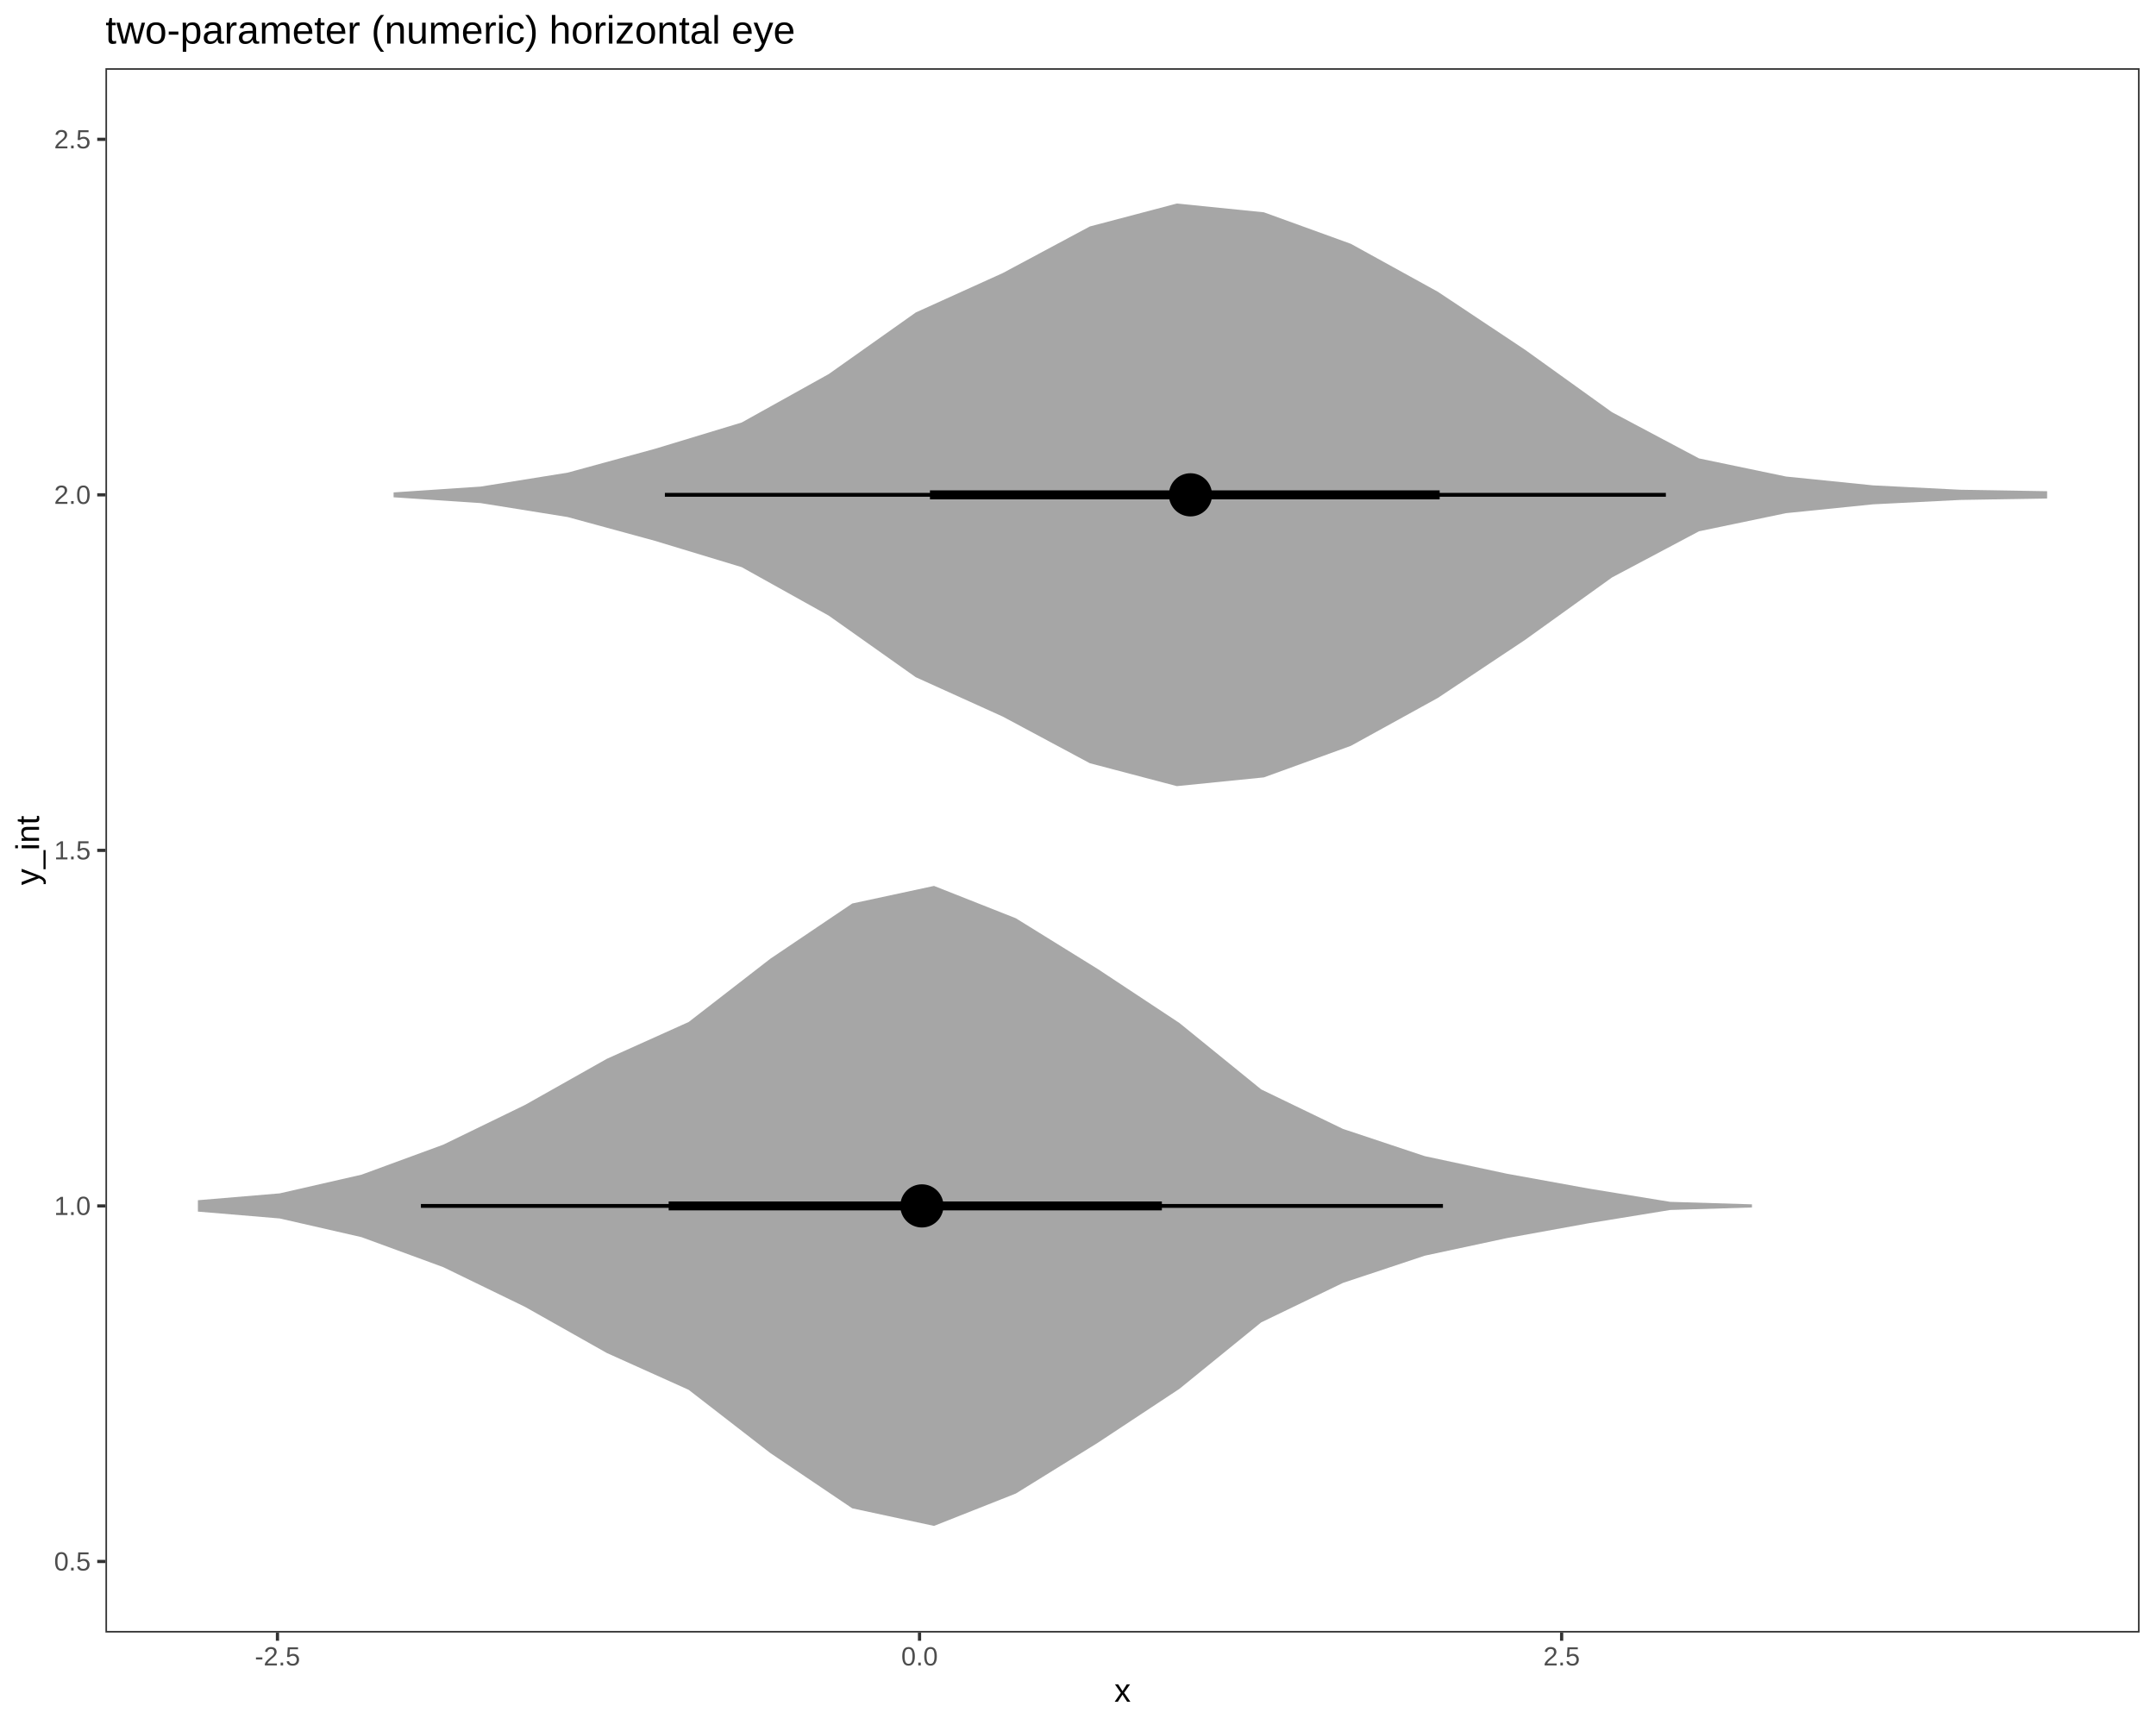
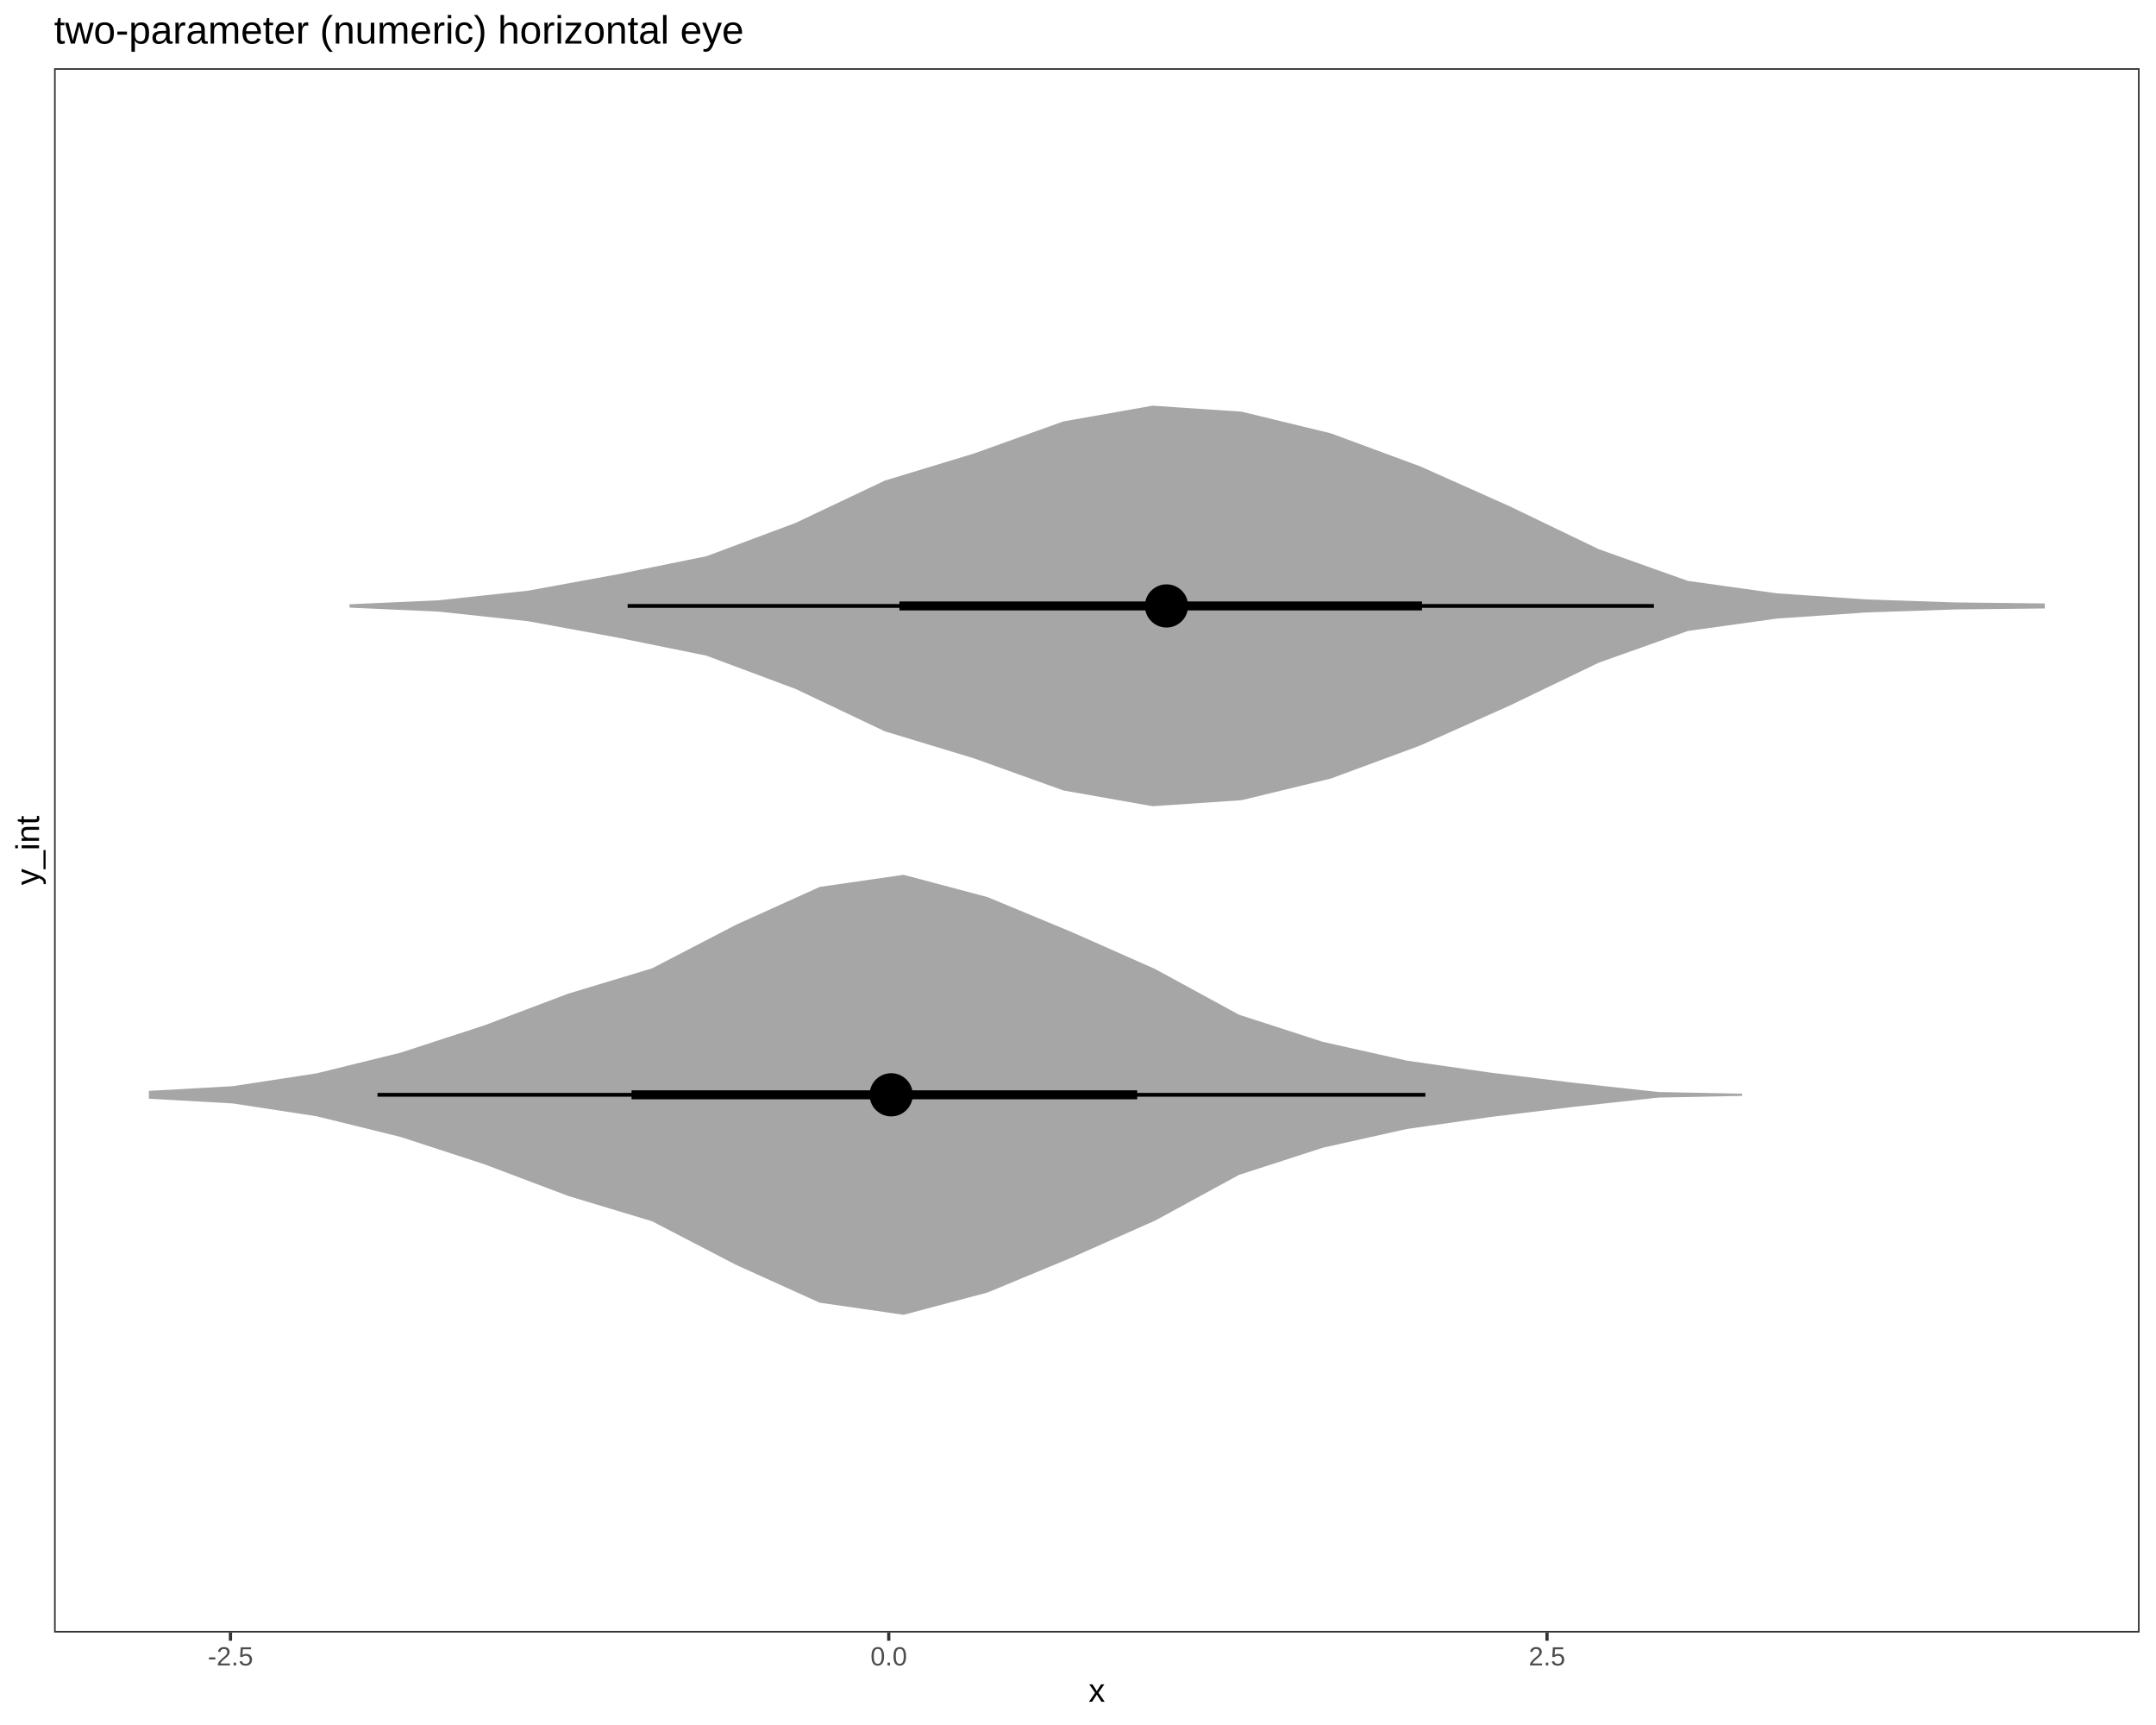
<svg xmlns="http://www.w3.org/2000/svg" viewBox="0 0 720.00 576.00">
  <defs>
    <style type="text/css">
    line, polyline, polygon, path, rect, circle {
      fill: none;
      stroke: #000000;
      stroke-linecap: round;
      stroke-linejoin: round;
      stroke-miterlimit: 10.00;
    }
  </style>
  </defs>
  <rect width="100%" height="100%" style="stroke: none; fill: #FFFFFF;" />
  <rect x="0.00" y="0.00" width="720.00" height="576.00" style="stroke-width: 1.07; stroke: #FFFFFF; fill: #FFFFFF;" />
  <defs>
-     <clipPath id="cpMzUuMjF8NzE0LjUyfDU0NS4xM3wyMi43Nw==">
-       <rect x="35.21" y="22.77" width="679.31" height="522.36" />
+     <clipPath id="cpMTguMDZ8NzE0LjUyfDU0NS4xM3wyMi43Nw==">
+       <rect x="18.06" y="22.77" width="696.46" height="522.36" />
    </clipPath>
  </defs>
-   <rect x="35.21" y="22.77" width="679.31" height="522.36" style="stroke-width: 1.07; stroke: none; fill: #FFFFFF;" clip-path="url(#cpMzUuMjF8NzE0LjUyfDU0NS4xM3wyMi43Nw==)" />
-   <polygon points="66.09,400.77 93.41,398.48 120.72,392.24 148.03,382.22 175.35,368.94 202.66,353.55 229.98,341.26 257.29,320.11 284.61,301.69 311.92,295.82 339.24,306.62 366.55,323.53 393.86,341.58 421.18,363.77 448.49,376.96 475.81,386.05 503.12,391.90 530.44,396.86 557.75,401.31 585.07,402.14 585.07,403.19 557.75,404.03 530.44,408.48 503.12,413.44 475.81,419.29 448.49,428.38 421.18,441.56 393.86,463.76 366.55,481.80 339.24,498.71 311.92,509.52 284.61,503.65 257.29,485.22 229.98,464.08 202.66,451.79 175.35,436.39 148.03,423.12 120.72,413.10 93.41,406.86 66.09,404.57 " style="stroke-width: 2.13; stroke: none; fill: #A6A6A6;" clip-path="url(#cpMzUuMjF8NzE0LjUyfDU0NS4xM3wyMi43Nw==)" />
-   <polygon points="131.44,164.42 160.50,162.48 189.57,157.82 218.63,149.89 247.69,141.08 276.76,124.90 305.82,104.34 334.88,91.18 363.95,75.62 393.01,67.96 422.07,70.89 451.14,81.42 480.20,97.44 509.26,116.77 538.33,137.64 567.39,153.07 596.45,159.12 625.52,162.07 654.58,163.53 683.64,164.02 683.64,166.45 654.58,166.94 625.52,168.40 596.45,171.35 567.39,177.40 538.33,192.82 509.26,213.69 480.20,233.03 451.14,249.04 422.07,259.58 393.01,262.50 363.95,254.85 334.88,239.28 305.82,226.13 276.76,205.57 247.69,189.38 218.63,180.57 189.57,172.65 160.50,167.99 131.44,166.05 " style="stroke-width: 2.13; stroke: none; fill: #A6A6A6;" clip-path="url(#cpMzUuMjF8NzE0LjUyfDU0NS4xM3wyMi43Nw==)" />
-   <line x1="140.56" y1="402.67" x2="481.87" y2="402.67" style="stroke-width: 1.28; stroke-linecap: butt;" clip-path="url(#cpMzUuMjF8NzE0LjUyfDU0NS4xM3wyMi43Nw==)" />
-   <line x1="222.04" y1="165.23" x2="556.32" y2="165.23" style="stroke-width: 1.28; stroke-linecap: butt;" clip-path="url(#cpMzUuMjF8NzE0LjUyfDU0NS4xM3wyMi43Nw==)" />
-   <line x1="310.56" y1="165.23" x2="480.78" y2="165.23" style="stroke-width: 2.99; stroke-linecap: butt;" clip-path="url(#cpMzUuMjF8NzE0LjUyfDU0NS4xM3wyMi43Nw==)" />
-   <line x1="223.30" y1="402.67" x2="388.01" y2="402.67" style="stroke-width: 2.99; stroke-linecap: butt;" clip-path="url(#cpMzUuMjF8NzE0LjUyfDU0NS4xM3wyMi43Nw==)" />
-   <circle cx="307.87" cy="402.67" r="2.45pt" style="stroke-width: 1.06; fill: #000000;" clip-path="url(#cpMzUuMjF8NzE0LjUyfDU0NS4xM3wyMi43Nw==)" />
-   <circle cx="397.56" cy="165.23" r="2.45pt" style="stroke-width: 1.06; fill: #000000;" clip-path="url(#cpMzUuMjF8NzE0LjUyfDU0NS4xM3wyMi43Nw==)" />
-   <circle cx="397.56" cy="165.23" r="5.01pt" style="stroke-width: 1.06; fill: #000000;" clip-path="url(#cpMzUuMjF8NzE0LjUyfDU0NS4xM3wyMi43Nw==)" />
-   <circle cx="307.87" cy="402.67" r="5.01pt" style="stroke-width: 1.06; fill: #000000;" clip-path="url(#cpMzUuMjF8NzE0LjUyfDU0NS4xM3wyMi43Nw==)" />
-   <rect x="35.21" y="22.77" width="679.31" height="522.36" style="stroke-width: 1.07; stroke: #333333;" clip-path="url(#cpMzUuMjF8NzE0LjUyfDU0NS4xM3wyMi43Nw==)" />
+   <rect x="18.06" y="22.77" width="696.46" height="522.36" style="stroke-width: 1.07; stroke: none; fill: #FFFFFF;" clip-path="url(#cpMTguMDZ8NzE0LjUyfDU0NS4xM3wyMi43Nw==)" />
+   <polygon points="49.72,364.26 77.72,362.69 105.73,358.40 133.73,351.51 161.74,342.38 189.74,331.80 217.74,323.35 245.75,308.81 273.75,296.15 301.76,292.11 329.76,299.54 357.76,311.16 385.77,323.57 413.77,338.83 441.78,347.89 469.78,354.15 497.79,358.17 525.79,361.58 553.79,364.63 581.80,365.21 581.80,365.93 553.79,366.50 525.79,369.56 497.79,372.97 469.78,376.99 441.78,383.24 413.77,392.31 385.77,407.57 357.76,419.98 329.76,431.60 301.76,439.03 273.75,434.99 245.75,422.33 217.74,407.79 189.74,399.34 161.74,388.76 133.73,379.63 105.73,372.74 77.72,368.45 49.72,366.88 " style="stroke-width: 2.13; stroke: none; fill: #A6A6A6;" clip-path="url(#cpMTguMDZ8NzE0LjUyfDU0NS4xM3wyMi43Nw==)" />
+   <polygon points="116.72,201.77 146.52,200.44 176.31,197.24 206.11,191.79 235.91,185.73 265.70,174.60 295.50,160.47 325.30,151.42 355.10,140.72 384.89,135.46 414.69,137.47 444.49,144.71 474.28,155.72 504.08,169.02 533.88,183.37 563.68,193.97 593.47,198.13 623.27,200.16 653.07,201.16 682.86,201.50 682.86,203.17 653.07,203.50 623.27,204.51 593.47,206.54 563.68,210.69 533.88,221.30 504.08,235.65 474.28,248.94 444.49,259.95 414.69,267.19 384.89,269.21 355.10,263.94 325.30,253.24 295.50,244.20 265.70,230.06 235.91,218.94 206.11,212.88 176.31,207.43 146.52,204.23 116.72,202.89 " style="stroke-width: 2.13; stroke: none; fill: #A6A6A6;" clip-path="url(#cpMTguMDZ8NzE0LjUyfDU0NS4xM3wyMi43Nw==)" />
+   <line x1="126.07" y1="365.57" x2="476.00" y2="365.57" style="stroke-width: 1.28; stroke-linecap: butt;" clip-path="url(#cpMTguMDZ8NzE0LjUyfDU0NS4xM3wyMi43Nw==)" />
+   <line x1="209.60" y1="202.33" x2="552.33" y2="202.33" style="stroke-width: 1.28; stroke-linecap: butt;" clip-path="url(#cpMTguMDZ8NzE0LjUyfDU0NS4xM3wyMi43Nw==)" />
+   <line x1="300.37" y1="202.33" x2="474.87" y2="202.33" style="stroke-width: 2.99; stroke-linecap: butt;" clip-path="url(#cpMTguMDZ8NzE0LjUyfDU0NS4xM3wyMi43Nw==)" />
+   <line x1="210.90" y1="365.57" x2="379.77" y2="365.57" style="stroke-width: 2.99; stroke-linecap: butt;" clip-path="url(#cpMTguMDZ8NzE0LjUyfDU0NS4xM3wyMi43Nw==)" />
+   <circle cx="297.61" cy="365.57" r="2.45pt" style="stroke-width: 1.06; fill: #000000;" clip-path="url(#cpMTguMDZ8NzE0LjUyfDU0NS4xM3wyMi43Nw==)" />
+   <circle cx="389.56" cy="202.33" r="2.45pt" style="stroke-width: 1.06; fill: #000000;" clip-path="url(#cpMTguMDZ8NzE0LjUyfDU0NS4xM3wyMi43Nw==)" />
+   <circle cx="389.56" cy="202.33" r="5.01pt" style="stroke-width: 1.06; fill: #000000;" clip-path="url(#cpMTguMDZ8NzE0LjUyfDU0NS4xM3wyMi43Nw==)" />
+   <circle cx="297.61" cy="365.57" r="5.01pt" style="stroke-width: 1.06; fill: #000000;" clip-path="url(#cpMTguMDZ8NzE0LjUyfDU0NS4xM3wyMi43Nw==)" />
+   <rect x="18.06" y="22.77" width="696.46" height="522.36" style="stroke-width: 1.07; stroke: #333333;" clip-path="url(#cpMTguMDZ8NzE0LjUyfDU0NS4xM3wyMi43Nw==)" />
  <defs>
    <clipPath id="cpMC4wMHw3MjAuMDB8NTc2LjAwfDAuMDA=">
      <rect x="0.00" y="0.00" width="720.00" height="576.00" />
    </clipPath>
  </defs>
+   <polyline points="76.96,547.87 76.96,545.13 " style="stroke-width: 1.07; stroke: #333333; stroke-linecap: butt;" clip-path="url(#cpMC4wMHw3MjAuMDB8NTc2LjAwfDAuMDA=)" />
+   <polyline points="296.80,547.87 296.80,545.13 " style="stroke-width: 1.07; stroke: #333333; stroke-linecap: butt;" clip-path="url(#cpMC4wMHw3MjAuMDB8NTc2LjAwfDAuMDA=)" />
+   <polyline points="516.63,547.87 516.63,545.13 " style="stroke-width: 1.07; stroke: #333333; stroke-linecap: butt;" clip-path="url(#cpMC4wMHw3MjAuMDB8NTc2LjAwfDAuMDA=)" />
  <g clip-path="url(#cpMC4wMHw3MjAuMDB8NTc2LjAwfDAuMDA=)">
-     <text x="18.06" y="524.41" style="font-size: 8.80px; fill: #4D4D4D; font-family: Liberation Sans;" textLength="12.22px" lengthAdjust="spacingAndGlyphs">0.5</text>
+     <text x="69.39" y="556.11" style="font-size: 8.80px; fill: #4D4D4D; font-family: Liberation Sans;" textLength="15.14px" lengthAdjust="spacingAndGlyphs">-2.5</text>
  </g>
  <g clip-path="url(#cpMC4wMHw3MjAuMDB8NTc2LjAwfDAuMDA=)">
-     <text x="18.06" y="405.69" style="font-size: 8.80px; fill: #4D4D4D; font-family: Liberation Sans;" textLength="12.22px" lengthAdjust="spacingAndGlyphs">1.0</text>
+     <text x="290.69" y="556.11" style="font-size: 8.80px; fill: #4D4D4D; font-family: Liberation Sans;" textLength="12.22px" lengthAdjust="spacingAndGlyphs">0.0</text>
  </g>
  <g clip-path="url(#cpMC4wMHw3MjAuMDB8NTc2LjAwfDAuMDA=)">
-     <text x="18.06" y="286.97" style="font-size: 8.80px; fill: #4D4D4D; font-family: Liberation Sans;" textLength="12.22px" lengthAdjust="spacingAndGlyphs">1.5</text>
+     <text x="510.52" y="556.11" style="font-size: 8.80px; fill: #4D4D4D; font-family: Liberation Sans;" textLength="12.22px" lengthAdjust="spacingAndGlyphs">2.5</text>
  </g>
  <g clip-path="url(#cpMC4wMHw3MjAuMDB8NTc2LjAwfDAuMDA=)">
-     <text x="18.06" y="168.26" style="font-size: 8.80px; fill: #4D4D4D; font-family: Liberation Sans;" textLength="12.22px" lengthAdjust="spacingAndGlyphs">2.0</text>
-   </g>
-   <g clip-path="url(#cpMC4wMHw3MjAuMDB8NTc2LjAwfDAuMDA=)">
-     <text x="18.06" y="49.54" style="font-size: 8.80px; fill: #4D4D4D; font-family: Liberation Sans;" textLength="12.22px" lengthAdjust="spacingAndGlyphs">2.5</text>
-   </g>
-   <polyline points="32.47,521.39 35.21,521.39 " style="stroke-width: 1.07; stroke: #333333; stroke-linecap: butt;" clip-path="url(#cpMC4wMHw3MjAuMDB8NTc2LjAwfDAuMDA=)" />
-   <polyline points="32.47,402.67 35.21,402.67 " style="stroke-width: 1.07; stroke: #333333; stroke-linecap: butt;" clip-path="url(#cpMC4wMHw3MjAuMDB8NTc2LjAwfDAuMDA=)" />
-   <polyline points="32.47,283.95 35.21,283.95 " style="stroke-width: 1.07; stroke: #333333; stroke-linecap: butt;" clip-path="url(#cpMC4wMHw3MjAuMDB8NTc2LjAwfDAuMDA=)" />
-   <polyline points="32.47,165.23 35.21,165.23 " style="stroke-width: 1.07; stroke: #333333; stroke-linecap: butt;" clip-path="url(#cpMC4wMHw3MjAuMDB8NTc2LjAwfDAuMDA=)" />
-   <polyline points="32.47,46.52 35.21,46.52 " style="stroke-width: 1.07; stroke: #333333; stroke-linecap: butt;" clip-path="url(#cpMC4wMHw3MjAuMDB8NTc2LjAwfDAuMDA=)" />
-   <polyline points="92.66,547.87 92.66,545.13 " style="stroke-width: 1.07; stroke: #333333; stroke-linecap: butt;" clip-path="url(#cpMC4wMHw3MjAuMDB8NTc2LjAwfDAuMDA=)" />
-   <polyline points="307.08,547.87 307.08,545.13 " style="stroke-width: 1.07; stroke: #333333; stroke-linecap: butt;" clip-path="url(#cpMC4wMHw3MjAuMDB8NTc2LjAwfDAuMDA=)" />
-   <polyline points="521.51,547.87 521.51,545.13 " style="stroke-width: 1.07; stroke: #333333; stroke-linecap: butt;" clip-path="url(#cpMC4wMHw3MjAuMDB8NTc2LjAwfDAuMDA=)" />
-   <g clip-path="url(#cpMC4wMHw3MjAuMDB8NTc2LjAwfDAuMDA=)">
-     <text x="85.09" y="556.11" style="font-size: 8.80px; fill: #4D4D4D; font-family: Liberation Sans;" textLength="15.14px" lengthAdjust="spacingAndGlyphs">-2.5</text>
-   </g>
-   <g clip-path="url(#cpMC4wMHw3MjAuMDB8NTc2LjAwfDAuMDA=)">
-     <text x="300.97" y="556.11" style="font-size: 8.80px; fill: #4D4D4D; font-family: Liberation Sans;" textLength="12.22px" lengthAdjust="spacingAndGlyphs">0.0</text>
-   </g>
-   <g clip-path="url(#cpMC4wMHw3MjAuMDB8NTc2LjAwfDAuMDA=)">
-     <text x="515.40" y="556.11" style="font-size: 8.80px; fill: #4D4D4D; font-family: Liberation Sans;" textLength="12.22px" lengthAdjust="spacingAndGlyphs">2.5</text>
-   </g>
-   <g clip-path="url(#cpMC4wMHw3MjAuMDB8NTc2LjAwfDAuMDA=)">
-     <text x="372.12" y="568.24" style="font-size: 11.00px; font-family: Liberation Sans;" textLength="5.50px" lengthAdjust="spacingAndGlyphs">x</text>
+     <text x="363.54" y="568.24" style="font-size: 11.00px; font-family: Liberation Sans;" textLength="5.50px" lengthAdjust="spacingAndGlyphs">x</text>
  </g>
  <g clip-path="url(#cpMC4wMHw3MjAuMDB8NTc2LjAwfDAuMDA=)">
    <text transform="translate(13.04,295.58) rotate(-90)" style="font-size: 11.00px; font-family: Liberation Sans;" textLength="23.25px" lengthAdjust="spacingAndGlyphs">y_int</text>
  </g>
  <g clip-path="url(#cpMC4wMHw3MjAuMDB8NTc2LjAwfDAuMDA=)">
-     <text x="35.21" y="14.56" style="font-size: 13.20px; font-family: Liberation Sans;" textLength="230.02px" lengthAdjust="spacingAndGlyphs">two-parameter (numeric) horizontal eye</text>
+     <text x="18.06" y="14.56" style="font-size: 13.20px; font-family: Liberation Sans;" textLength="230.02px" lengthAdjust="spacingAndGlyphs">two-parameter (numeric) horizontal eye</text>
  </g>
</svg>
